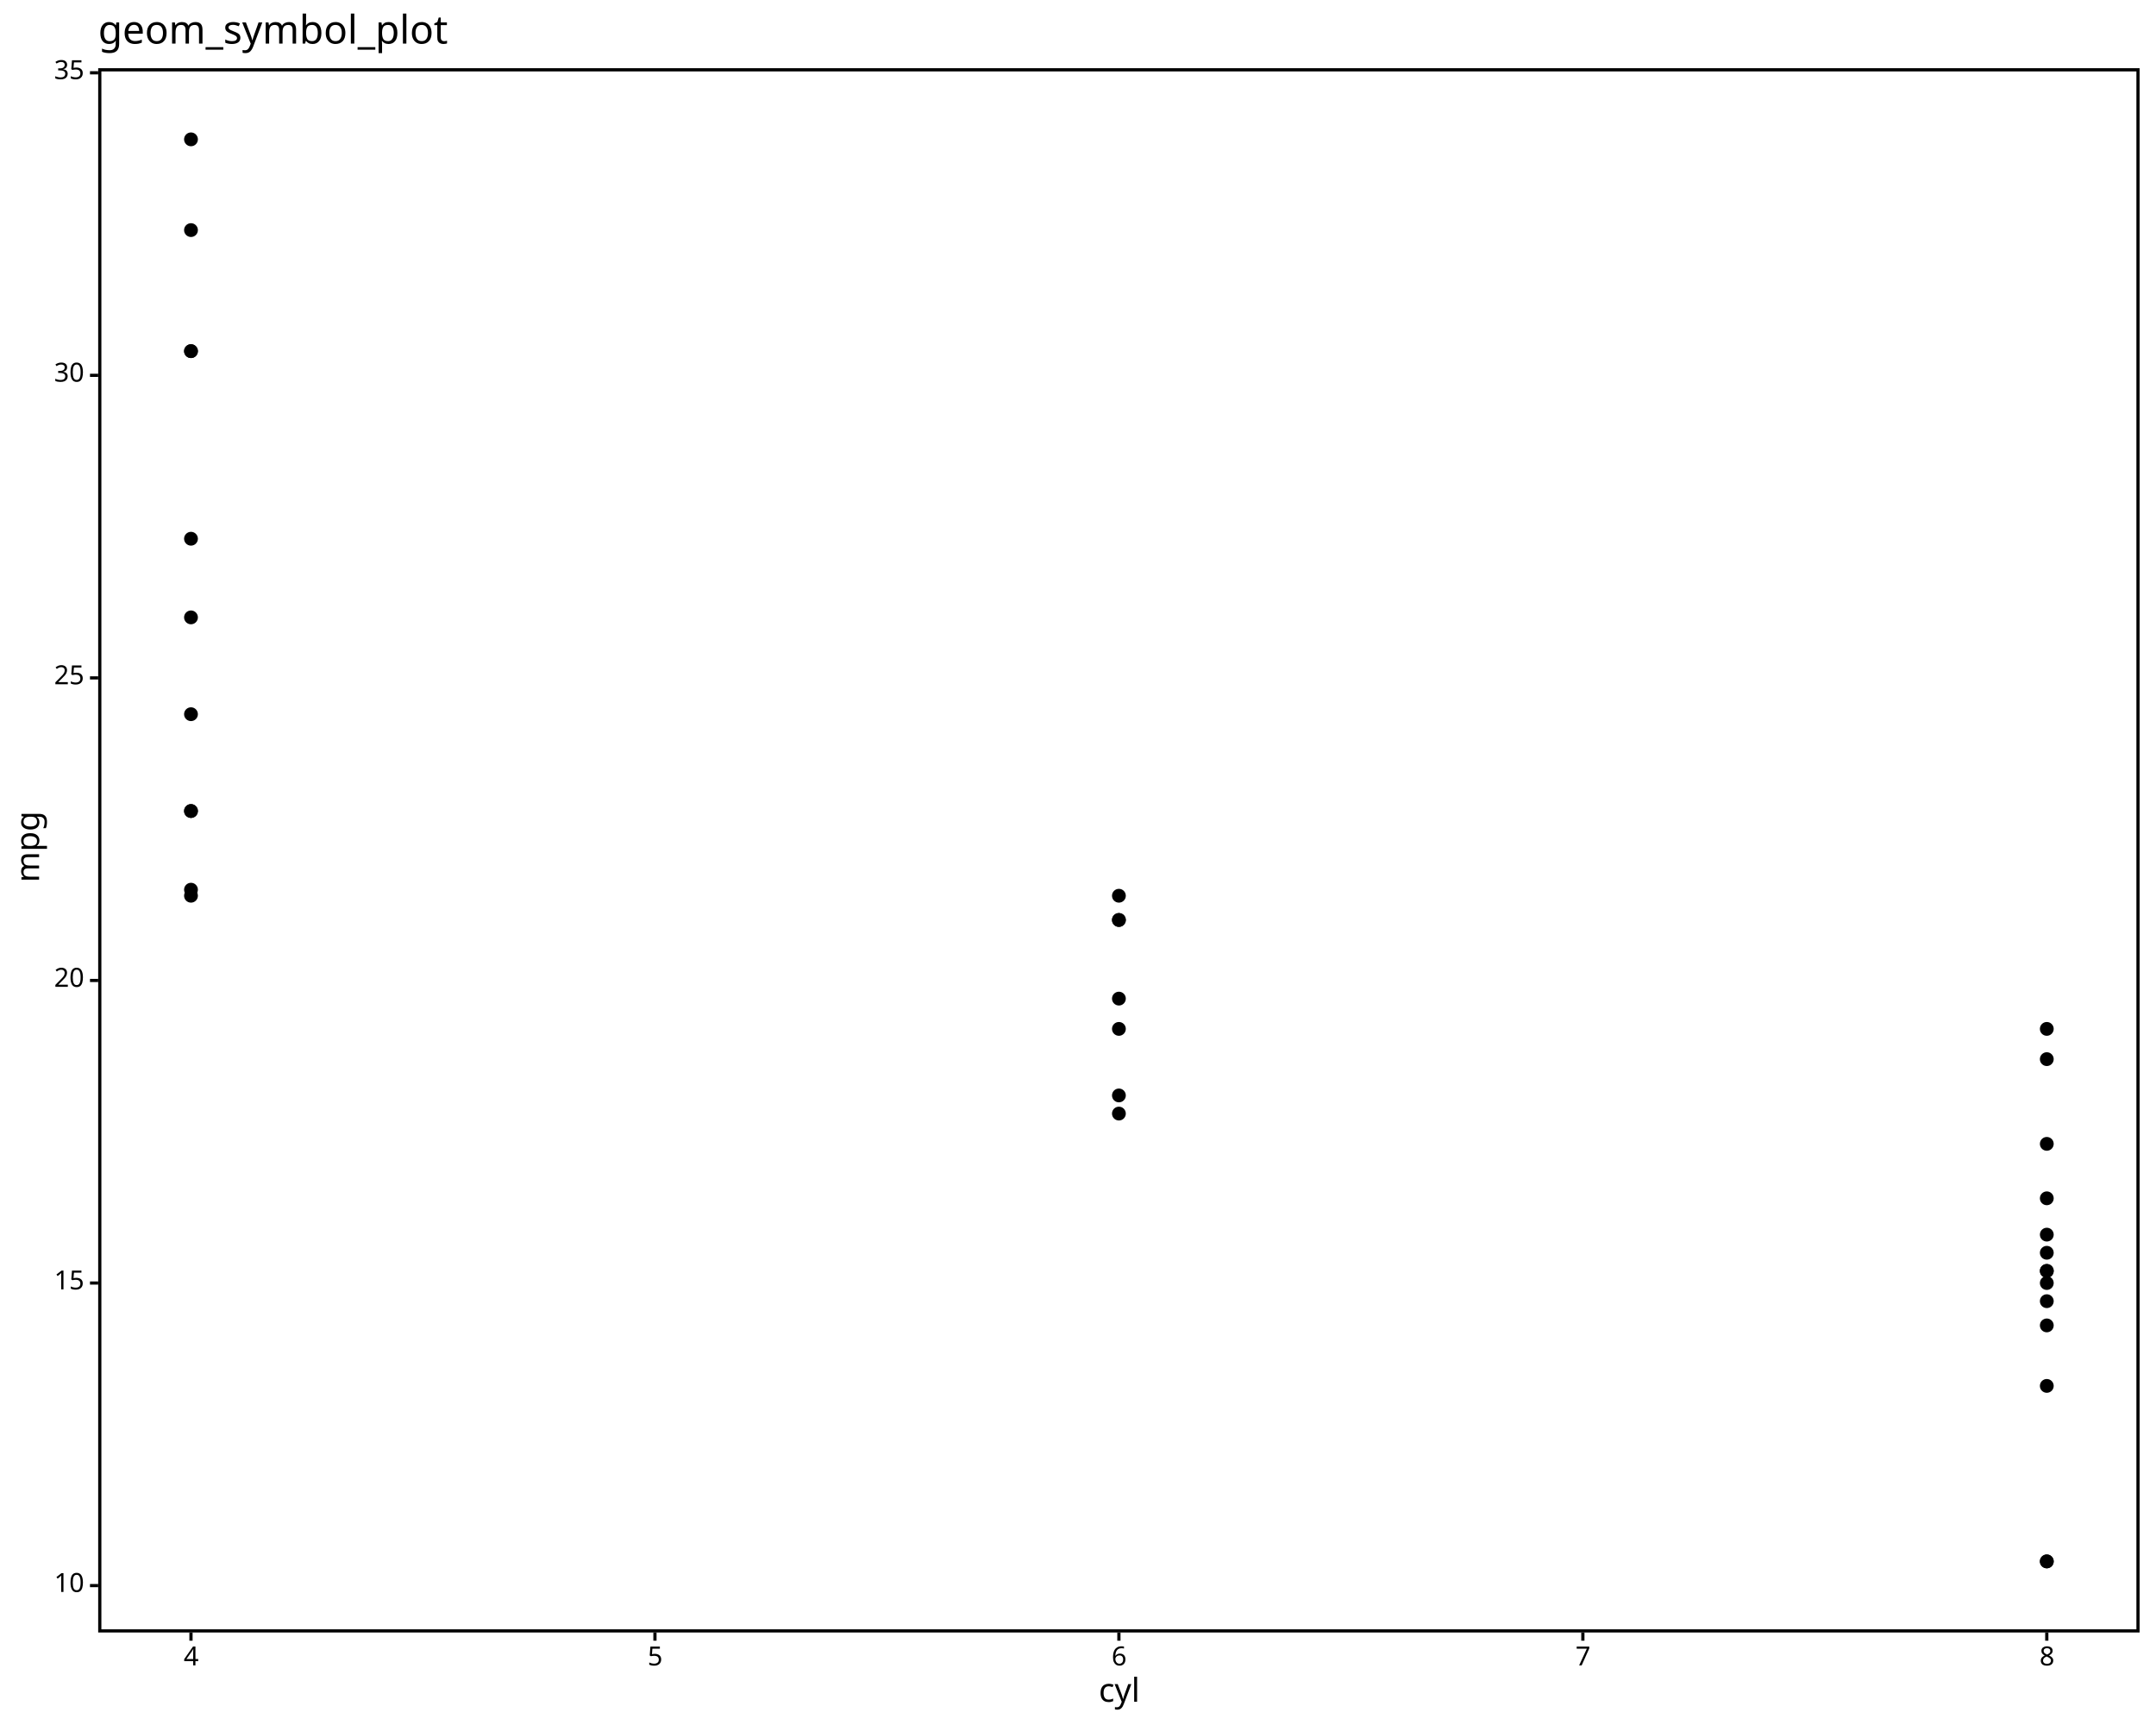
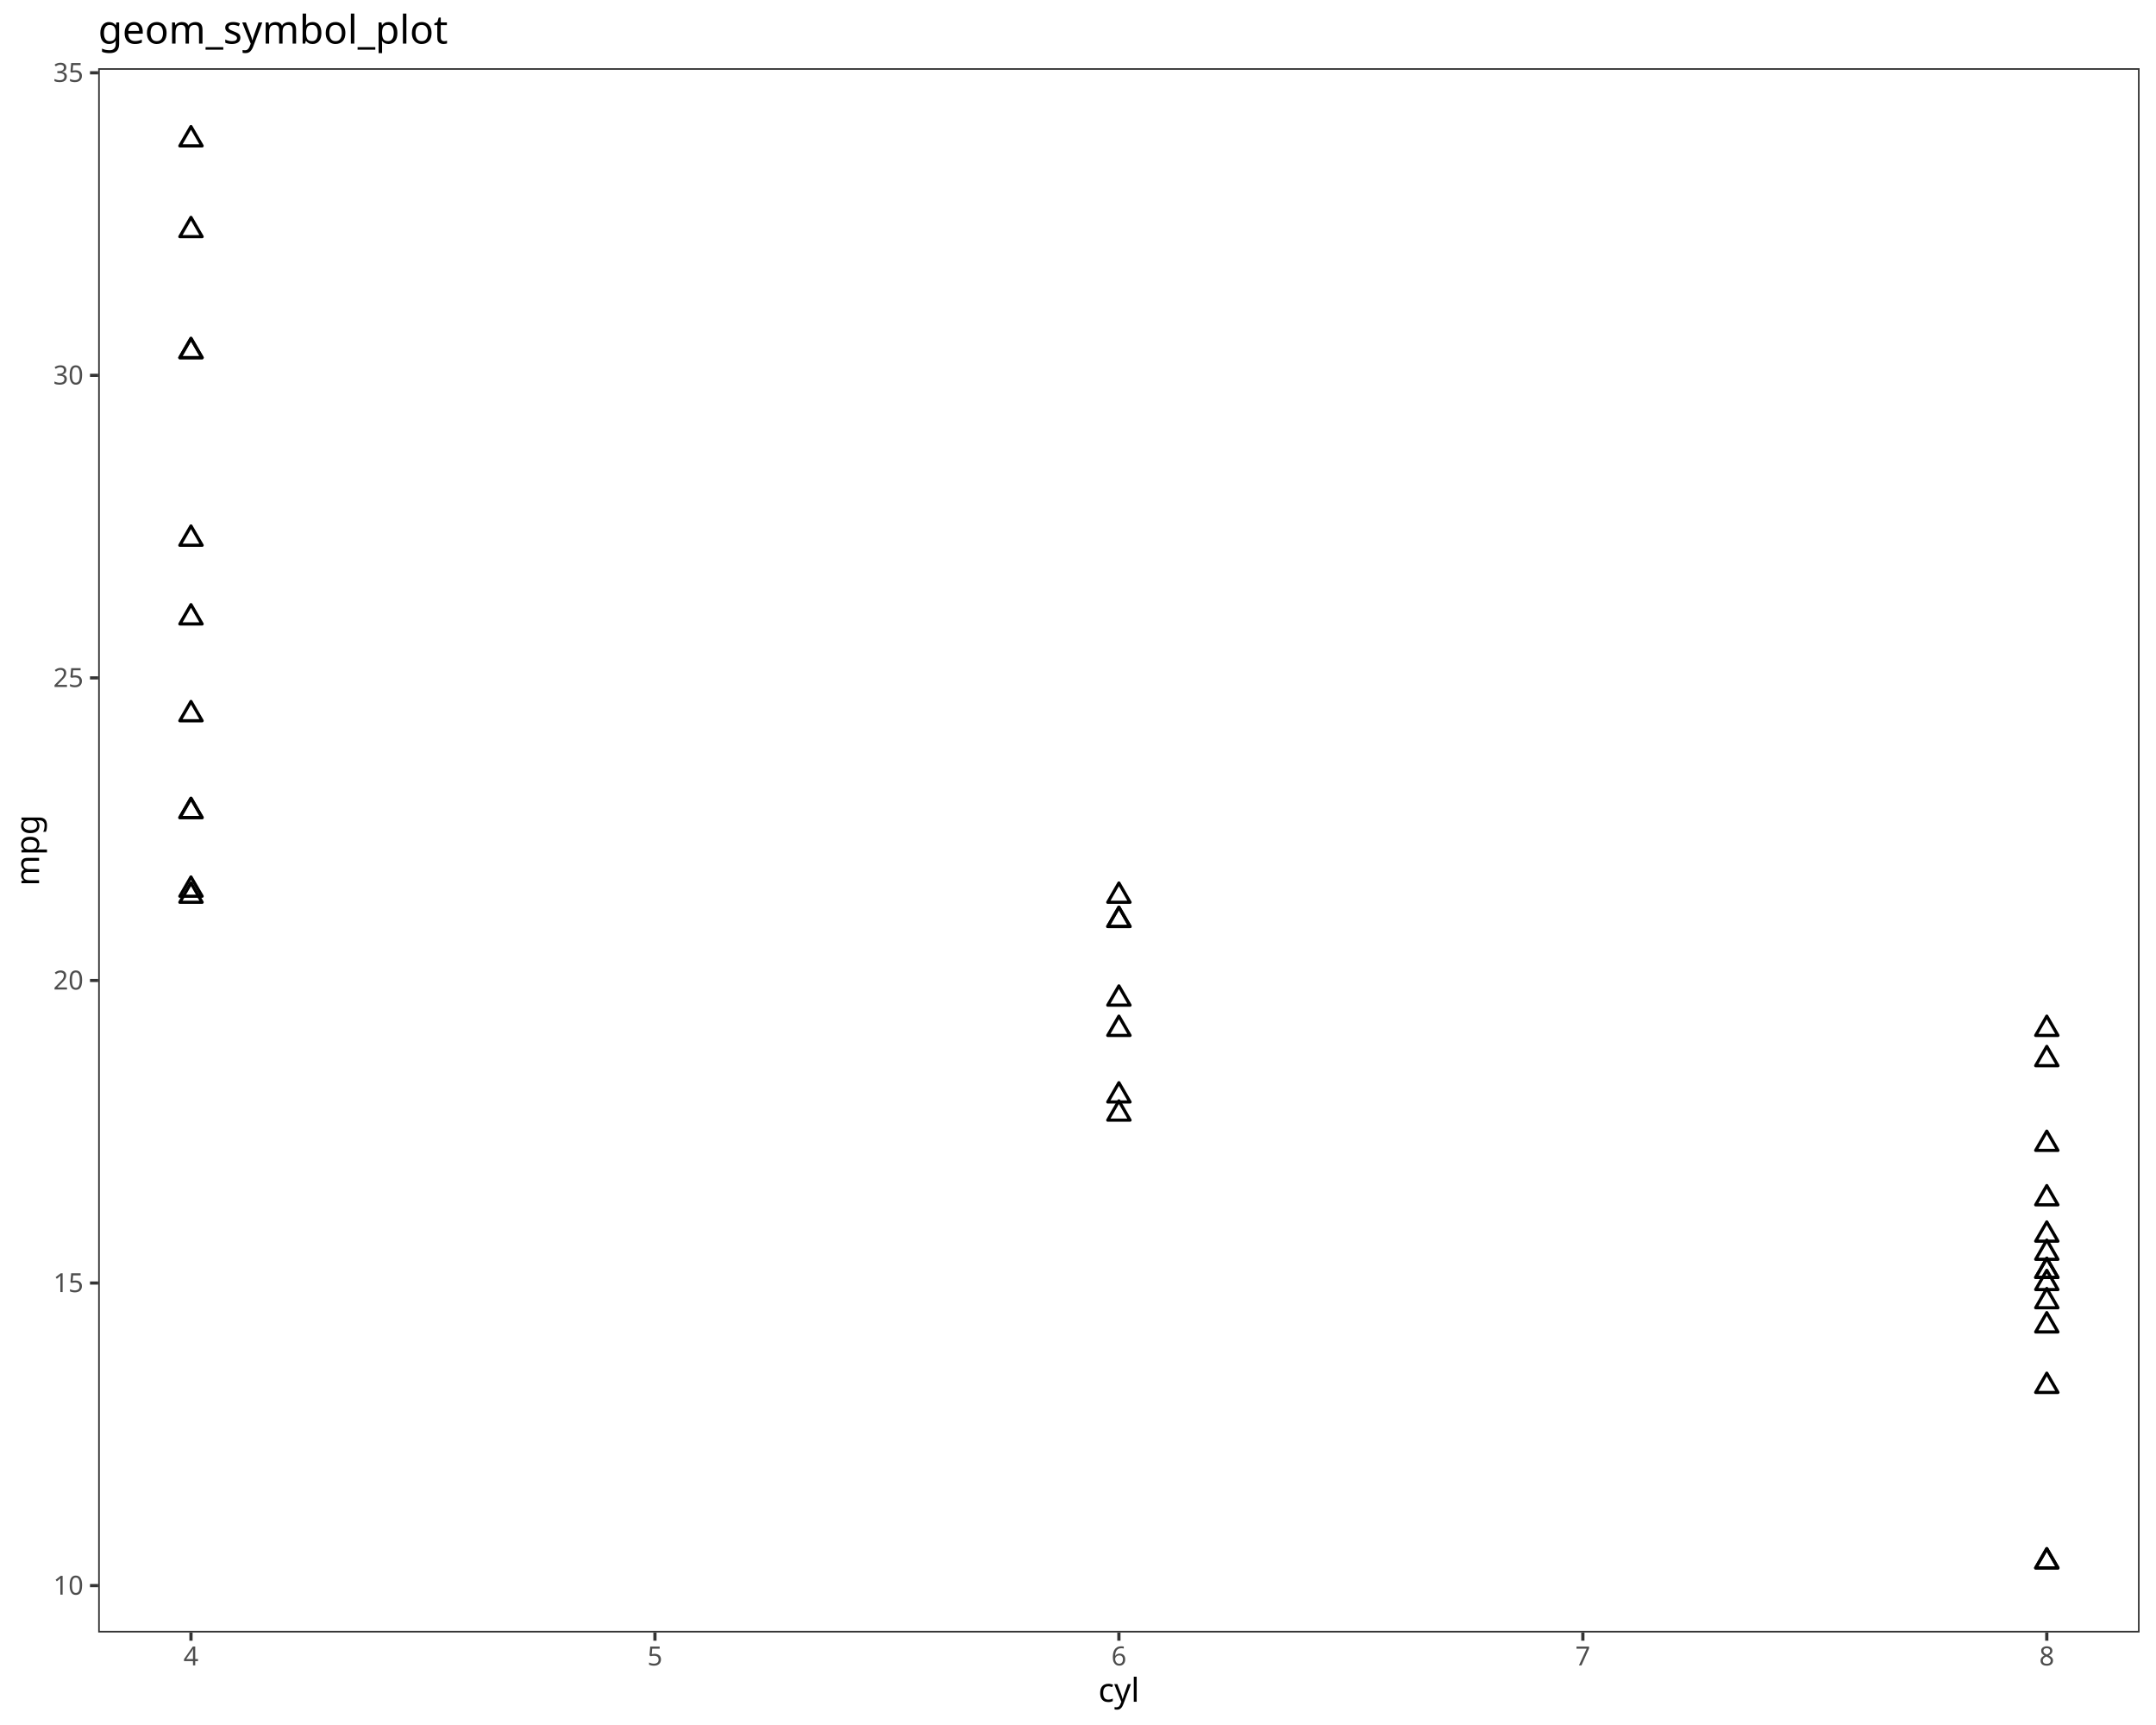
<svg xmlns="http://www.w3.org/2000/svg" class="svglite" data-engine-version="2.0" width="720.00pt" height="576.00pt" viewBox="0 0 720.00 576.00">
  <defs>
    <style type="text/css">
    .svglite line, .svglite polyline, .svglite polygon, .svglite path, .svglite rect, .svglite circle {
      fill: none;
      stroke: #000000;
      stroke-linecap: round;
      stroke-linejoin: round;
      stroke-miterlimit: 10.00;
    }
  </style>
  </defs>
  <rect width="100%" height="100%" style="stroke: none; fill: #FFFFFF;" />
  <defs>
    <clipPath id="cpMC4wMHw3MjAuMDB8MC4wMHw1NzYuMDA=">
      <rect x="0.00" y="0.00" width="720.00" height="576.00" />
    </clipPath>
  </defs>
  <g clip-path="url(#cpMC4wMHw3MjAuMDB8MC4wMHw1NzYuMDA=)">
    <rect x="0.00" y="0.00" width="720.00" height="576.00" style="stroke-width: 1.07; stroke: #FFFFFF; fill: #FFFFFF;" />
  </g>
  <defs>
    <clipPath id="cpMzIuNzl8NzE0LjUyfDIyLjc4fDU0NS4xMQ==">
      <rect x="32.79" y="22.78" width="681.73" height="522.33" />
    </clipPath>
  </defs>
  <g clip-path="url(#cpMzIuNzl8NzE0LjUyfDIyLjc4fDU0NS4xMQ==)">
-     <rect x="32.79" y="22.78" width="681.73" height="522.33" style="stroke-width: 2.13; fill: #FFFFFF;" />
-     <circle cx="373.66" cy="307.19" r="1.95" style="stroke-width: 0.71; fill: #000000;" />
-     <circle cx="373.66" cy="307.19" r="1.95" style="stroke-width: 0.71; fill: #000000;" />
-     <circle cx="63.78" cy="270.81" r="1.95" style="stroke-width: 0.71; fill: #000000;" />
-     <circle cx="373.66" cy="299.10" r="1.95" style="stroke-width: 0.71; fill: #000000;" />
-     <circle cx="683.53" cy="353.66" r="1.95" style="stroke-width: 0.71; fill: #000000;" />
-     <circle cx="373.66" cy="365.78" r="1.95" style="stroke-width: 0.71; fill: #000000;" />
-     <circle cx="683.53" cy="442.57" r="1.95" style="stroke-width: 0.71; fill: #000000;" />
-     <circle cx="63.78" cy="238.48" r="1.95" style="stroke-width: 0.71; fill: #000000;" />
-     <circle cx="63.78" cy="270.81" r="1.95" style="stroke-width: 0.71; fill: #000000;" />
-     <circle cx="373.66" cy="343.56" r="1.95" style="stroke-width: 0.71; fill: #000000;" />
-     <circle cx="373.66" cy="371.84" r="1.95" style="stroke-width: 0.71; fill: #000000;" />
-     <circle cx="683.53" cy="400.13" r="1.95" style="stroke-width: 0.71; fill: #000000;" />
-     <circle cx="683.53" cy="381.95" r="1.95" style="stroke-width: 0.71; fill: #000000;" />
-     <circle cx="683.53" cy="424.38" r="1.95" style="stroke-width: 0.71; fill: #000000;" />
-     <circle cx="683.53" cy="521.37" r="1.95" style="stroke-width: 0.71; fill: #000000;" />
-     <circle cx="683.53" cy="521.37" r="1.95" style="stroke-width: 0.71; fill: #000000;" />
-     <circle cx="683.53" cy="434.48" r="1.95" style="stroke-width: 0.71; fill: #000000;" />
-     <circle cx="63.78" cy="76.83" r="1.95" style="stroke-width: 0.71; fill: #000000;" />
-     <circle cx="63.78" cy="117.25" r="1.95" style="stroke-width: 0.71; fill: #000000;" />
-     <circle cx="63.78" cy="46.53" r="1.95" style="stroke-width: 0.71; fill: #000000;" />
-     <circle cx="63.78" cy="297.08" r="1.95" style="stroke-width: 0.71; fill: #000000;" />
-     <circle cx="683.53" cy="418.32" r="1.95" style="stroke-width: 0.71; fill: #000000;" />
-     <circle cx="683.53" cy="424.38" r="1.95" style="stroke-width: 0.71; fill: #000000;" />
-     <circle cx="683.53" cy="462.77" r="1.95" style="stroke-width: 0.71; fill: #000000;" />
-     <circle cx="683.53" cy="343.56" r="1.95" style="stroke-width: 0.71; fill: #000000;" />
-     <circle cx="63.78" cy="179.89" r="1.95" style="stroke-width: 0.71; fill: #000000;" />
-     <circle cx="63.78" cy="206.15" r="1.95" style="stroke-width: 0.71; fill: #000000;" />
-     <circle cx="63.78" cy="117.25" r="1.95" style="stroke-width: 0.71; fill: #000000;" />
-     <circle cx="683.53" cy="412.26" r="1.95" style="stroke-width: 0.71; fill: #000000;" />
-     <circle cx="373.66" cy="333.45" r="1.95" style="stroke-width: 0.71; fill: #000000;" />
-     <circle cx="683.53" cy="428.42" r="1.95" style="stroke-width: 0.71; fill: #000000;" />
-     <circle cx="63.78" cy="299.10" r="1.95" style="stroke-width: 0.71; fill: #000000;" />
+     <rect x="32.79" y="22.78" width="681.73" height="522.33" style="stroke-width: 1.07; stroke: none; fill: #FFFFFF;" />
+     <polygon points="369.94,309.37 377.38,309.37 373.66,302.93 369.94,309.37 " style="stroke-width: 1.06; fill: none;" />
+     <polygon points="369.94,309.37 377.38,309.37 373.66,302.93 369.94,309.37 " style="stroke-width: 1.06; fill: none;" />
+     <polygon points="60.06,273.00 67.50,273.00 63.78,266.56 60.06,273.00 " style="stroke-width: 1.06; fill: none;" />
+     <polygon points="369.94,301.28 377.38,301.28 373.66,294.85 369.94,301.28 " style="stroke-width: 1.06; fill: none;" />
+     <polygon points="679.82,355.84 687.25,355.84 683.53,349.41 679.82,355.84 " style="stroke-width: 1.06; fill: none;" />
+     <polygon points="369.94,367.96 377.38,367.96 373.66,361.53 369.94,367.96 " style="stroke-width: 1.06; fill: none;" />
+     <polygon points="679.82,444.75 687.25,444.75 683.53,438.31 679.82,444.75 " style="stroke-width: 1.06; fill: none;" />
+     <polygon points="60.06,240.67 67.50,240.67 63.78,234.23 60.06,240.67 " style="stroke-width: 1.06; fill: none;" />
+     <polygon points="60.06,273.00 67.50,273.00 63.78,266.56 60.06,273.00 " style="stroke-width: 1.06; fill: none;" />
+     <polygon points="369.94,345.74 377.38,345.74 373.66,339.30 369.94,345.74 " style="stroke-width: 1.06; fill: none;" />
+     <polygon points="369.94,374.03 377.38,374.03 373.66,367.59 369.94,374.03 " style="stroke-width: 1.06; fill: none;" />
+     <polygon points="679.82,402.31 687.25,402.31 683.53,395.88 679.82,402.31 " style="stroke-width: 1.06; fill: none;" />
+     <polygon points="679.82,384.13 687.25,384.13 683.53,377.70 679.82,384.13 " style="stroke-width: 1.06; fill: none;" />
+     <polygon points="679.82,426.56 687.25,426.56 683.53,420.13 679.82,426.56 " style="stroke-width: 1.06; fill: none;" />
+     <polygon points="679.82,523.55 687.25,523.55 683.53,517.12 679.82,523.55 " style="stroke-width: 1.06; fill: none;" />
+     <polygon points="679.82,523.55 687.25,523.55 683.53,517.12 679.82,523.55 " style="stroke-width: 1.06; fill: none;" />
+     <polygon points="679.82,436.67 687.25,436.67 683.53,430.23 679.82,436.67 " style="stroke-width: 1.06; fill: none;" />
+     <polygon points="60.06,79.02 67.50,79.02 63.78,72.58 60.06,79.02 " style="stroke-width: 1.06; fill: none;" />
+     <polygon points="60.06,119.43 67.50,119.43 63.78,113.00 60.06,119.43 " style="stroke-width: 1.06; fill: none;" />
+     <polygon points="60.06,48.71 67.50,48.71 63.78,42.27 60.06,48.71 " style="stroke-width: 1.06; fill: none;" />
+     <polygon points="60.06,299.26 67.50,299.26 63.78,292.83 60.06,299.26 " style="stroke-width: 1.06; fill: none;" />
+     <polygon points="679.82,420.50 687.25,420.50 683.53,414.07 679.82,420.50 " style="stroke-width: 1.06; fill: none;" />
+     <polygon points="679.82,426.56 687.25,426.56 683.53,420.13 679.82,426.56 " style="stroke-width: 1.06; fill: none;" />
+     <polygon points="679.82,464.95 687.25,464.95 683.53,458.52 679.82,464.95 " style="stroke-width: 1.06; fill: none;" />
+     <polygon points="679.82,345.74 687.25,345.74 683.53,339.30 679.82,345.74 " style="stroke-width: 1.06; fill: none;" />
+     <polygon points="60.06,182.07 67.50,182.07 63.78,175.63 60.06,182.07 " style="stroke-width: 1.06; fill: none;" />
+     <polygon points="60.06,208.34 67.50,208.34 63.78,201.90 60.06,208.34 " style="stroke-width: 1.06; fill: none;" />
+     <polygon points="60.06,119.43 67.50,119.43 63.78,113.00 60.06,119.43 " style="stroke-width: 1.06; fill: none;" />
+     <polygon points="679.82,414.44 687.25,414.44 683.53,408.01 679.82,414.44 " style="stroke-width: 1.06; fill: none;" />
+     <polygon points="369.94,335.63 377.38,335.63 373.66,329.20 369.94,335.63 " style="stroke-width: 1.06; fill: none;" />
+     <polygon points="679.82,430.60 687.25,430.60 683.53,424.17 679.82,430.60 " style="stroke-width: 1.06; fill: none;" />
+     <polygon points="60.06,301.28 67.50,301.28 63.78,294.85 60.06,301.28 " style="stroke-width: 1.06; fill: none;" />
+     <rect x="32.79" y="22.78" width="681.73" height="522.33" style="stroke-width: 1.07; stroke: #333333;" />
  </g>
  <g clip-path="url(#cpMC4wMHw3MjAuMDB8MC4wMHw1NzYuMDA=)">
-     <text x="18.07" y="531.57" style="font-size: 8.80px; font-family: sans;" textLength="9.79px" lengthAdjust="spacingAndGlyphs">10</text>
-     <text x="18.07" y="430.54" style="font-size: 8.80px; font-family: sans;" textLength="9.79px" lengthAdjust="spacingAndGlyphs">15</text>
-     <text x="18.07" y="329.51" style="font-size: 8.80px; font-family: sans;" textLength="9.79px" lengthAdjust="spacingAndGlyphs">20</text>
-     <text x="18.07" y="228.48" style="font-size: 8.80px; font-family: sans;" textLength="9.79px" lengthAdjust="spacingAndGlyphs">25</text>
-     <text x="18.07" y="127.44" style="font-size: 8.80px; font-family: sans;" textLength="9.79px" lengthAdjust="spacingAndGlyphs">30</text>
-     <text x="18.07" y="26.41" style="font-size: 8.80px; font-family: sans;" textLength="9.79px" lengthAdjust="spacingAndGlyphs">35</text>
-     <polyline points="30.05,529.45 32.79,529.45 " style="stroke-width: 1.07; stroke-linecap: butt;" />
-     <polyline points="30.05,428.42 32.79,428.42 " style="stroke-width: 1.07; stroke-linecap: butt;" />
-     <polyline points="30.05,327.39 32.79,327.39 " style="stroke-width: 1.07; stroke-linecap: butt;" />
-     <polyline points="30.05,226.36 32.79,226.36 " style="stroke-width: 1.07; stroke-linecap: butt;" />
-     <polyline points="30.05,125.33 32.79,125.33 " style="stroke-width: 1.07; stroke-linecap: butt;" />
-     <polyline points="30.05,24.30 32.79,24.30 " style="stroke-width: 1.07; stroke-linecap: butt;" />
-     <polyline points="63.78,547.85 63.78,545.11 " style="stroke-width: 1.07; stroke-linecap: butt;" />
-     <polyline points="218.72,547.85 218.72,545.11 " style="stroke-width: 1.07; stroke-linecap: butt;" />
-     <polyline points="373.66,547.85 373.66,545.11 " style="stroke-width: 1.07; stroke-linecap: butt;" />
-     <polyline points="528.60,547.85 528.60,545.11 " style="stroke-width: 1.07; stroke-linecap: butt;" />
-     <polyline points="683.53,547.85 683.53,545.11 " style="stroke-width: 1.07; stroke-linecap: butt;" />
-     <text x="61.33" y="556.10" style="font-size: 8.80px; font-family: sans;" textLength="4.89px" lengthAdjust="spacingAndGlyphs">4</text>
-     <text x="216.27" y="556.10" style="font-size: 8.80px; font-family: sans;" textLength="4.89px" lengthAdjust="spacingAndGlyphs">5</text>
-     <text x="371.21" y="556.10" style="font-size: 8.80px; font-family: sans;" textLength="4.89px" lengthAdjust="spacingAndGlyphs">6</text>
-     <text x="526.15" y="556.10" style="font-size: 8.80px; font-family: sans;" textLength="4.89px" lengthAdjust="spacingAndGlyphs">7</text>
-     <text x="681.09" y="556.10" style="font-size: 8.80px; font-family: sans;" textLength="4.89px" lengthAdjust="spacingAndGlyphs">8</text>
-     <text x="366.93" y="568.24" style="font-size: 11.00px; font-family: sans;" textLength="13.45px" lengthAdjust="spacingAndGlyphs">cyl</text>
-     <text transform="translate(13.05,294.65) rotate(-90)" style="font-size: 11.00px; font-family: sans;" textLength="21.40px" lengthAdjust="spacingAndGlyphs">mpg</text>
+     <text x="27.86" y="532.48" text-anchor="end" style="font-size: 8.80px; fill: #4D4D4D; font-family: sans;" textLength="9.79px" lengthAdjust="spacingAndGlyphs">10</text>
+     <text x="27.86" y="431.45" text-anchor="end" style="font-size: 8.80px; fill: #4D4D4D; font-family: sans;" textLength="9.79px" lengthAdjust="spacingAndGlyphs">15</text>
+     <text x="27.86" y="330.42" text-anchor="end" style="font-size: 8.80px; fill: #4D4D4D; font-family: sans;" textLength="9.79px" lengthAdjust="spacingAndGlyphs">20</text>
+     <text x="27.86" y="229.39" text-anchor="end" style="font-size: 8.80px; fill: #4D4D4D; font-family: sans;" textLength="9.79px" lengthAdjust="spacingAndGlyphs">25</text>
+     <text x="27.86" y="128.36" text-anchor="end" style="font-size: 8.80px; fill: #4D4D4D; font-family: sans;" textLength="9.79px" lengthAdjust="spacingAndGlyphs">30</text>
+     <text x="27.86" y="27.33" text-anchor="end" style="font-size: 8.80px; fill: #4D4D4D; font-family: sans;" textLength="9.79px" lengthAdjust="spacingAndGlyphs">35</text>
+     <polyline points="30.05,529.45 32.79,529.45 " style="stroke-width: 1.07; stroke: #333333; stroke-linecap: butt;" />
+     <polyline points="30.05,428.42 32.79,428.42 " style="stroke-width: 1.07; stroke: #333333; stroke-linecap: butt;" />
+     <polyline points="30.05,327.39 32.79,327.39 " style="stroke-width: 1.07; stroke: #333333; stroke-linecap: butt;" />
+     <polyline points="30.05,226.36 32.79,226.36 " style="stroke-width: 1.07; stroke: #333333; stroke-linecap: butt;" />
+     <polyline points="30.05,125.33 32.79,125.33 " style="stroke-width: 1.07; stroke: #333333; stroke-linecap: butt;" />
+     <polyline points="30.05,24.30 32.79,24.30 " style="stroke-width: 1.07; stroke: #333333; stroke-linecap: butt;" />
+     <polyline points="63.78,547.85 63.78,545.11 " style="stroke-width: 1.07; stroke: #333333; stroke-linecap: butt;" />
+     <polyline points="218.72,547.85 218.72,545.11 " style="stroke-width: 1.07; stroke: #333333; stroke-linecap: butt;" />
+     <polyline points="373.66,547.85 373.66,545.11 " style="stroke-width: 1.07; stroke: #333333; stroke-linecap: butt;" />
+     <polyline points="528.60,547.85 528.60,545.11 " style="stroke-width: 1.07; stroke: #333333; stroke-linecap: butt;" />
+     <polyline points="683.53,547.85 683.53,545.11 " style="stroke-width: 1.07; stroke: #333333; stroke-linecap: butt;" />
+     <text x="63.78" y="556.10" text-anchor="middle" style="font-size: 8.80px; fill: #4D4D4D; font-family: sans;" textLength="4.89px" lengthAdjust="spacingAndGlyphs">4</text>
+     <text x="218.72" y="556.10" text-anchor="middle" style="font-size: 8.80px; fill: #4D4D4D; font-family: sans;" textLength="4.89px" lengthAdjust="spacingAndGlyphs">5</text>
+     <text x="373.66" y="556.10" text-anchor="middle" style="font-size: 8.80px; fill: #4D4D4D; font-family: sans;" textLength="4.89px" lengthAdjust="spacingAndGlyphs">6</text>
+     <text x="528.60" y="556.10" text-anchor="middle" style="font-size: 8.80px; fill: #4D4D4D; font-family: sans;" textLength="4.89px" lengthAdjust="spacingAndGlyphs">7</text>
+     <text x="683.53" y="556.10" text-anchor="middle" style="font-size: 8.80px; fill: #4D4D4D; font-family: sans;" textLength="4.89px" lengthAdjust="spacingAndGlyphs">8</text>
+     <text x="373.66" y="568.24" text-anchor="middle" style="font-size: 11.00px; font-family: sans;" textLength="13.45px" lengthAdjust="spacingAndGlyphs">cyl</text>
+     <text transform="translate(13.05,283.95) rotate(-90)" text-anchor="middle" style="font-size: 11.00px; font-family: sans;" textLength="21.40px" lengthAdjust="spacingAndGlyphs">mpg</text>
    <text x="32.79" y="14.56" style="font-size: 13.20px; font-family: sans;" textLength="110.82px" lengthAdjust="spacingAndGlyphs">geom_symbol_plot</text>
  </g>
</svg>
